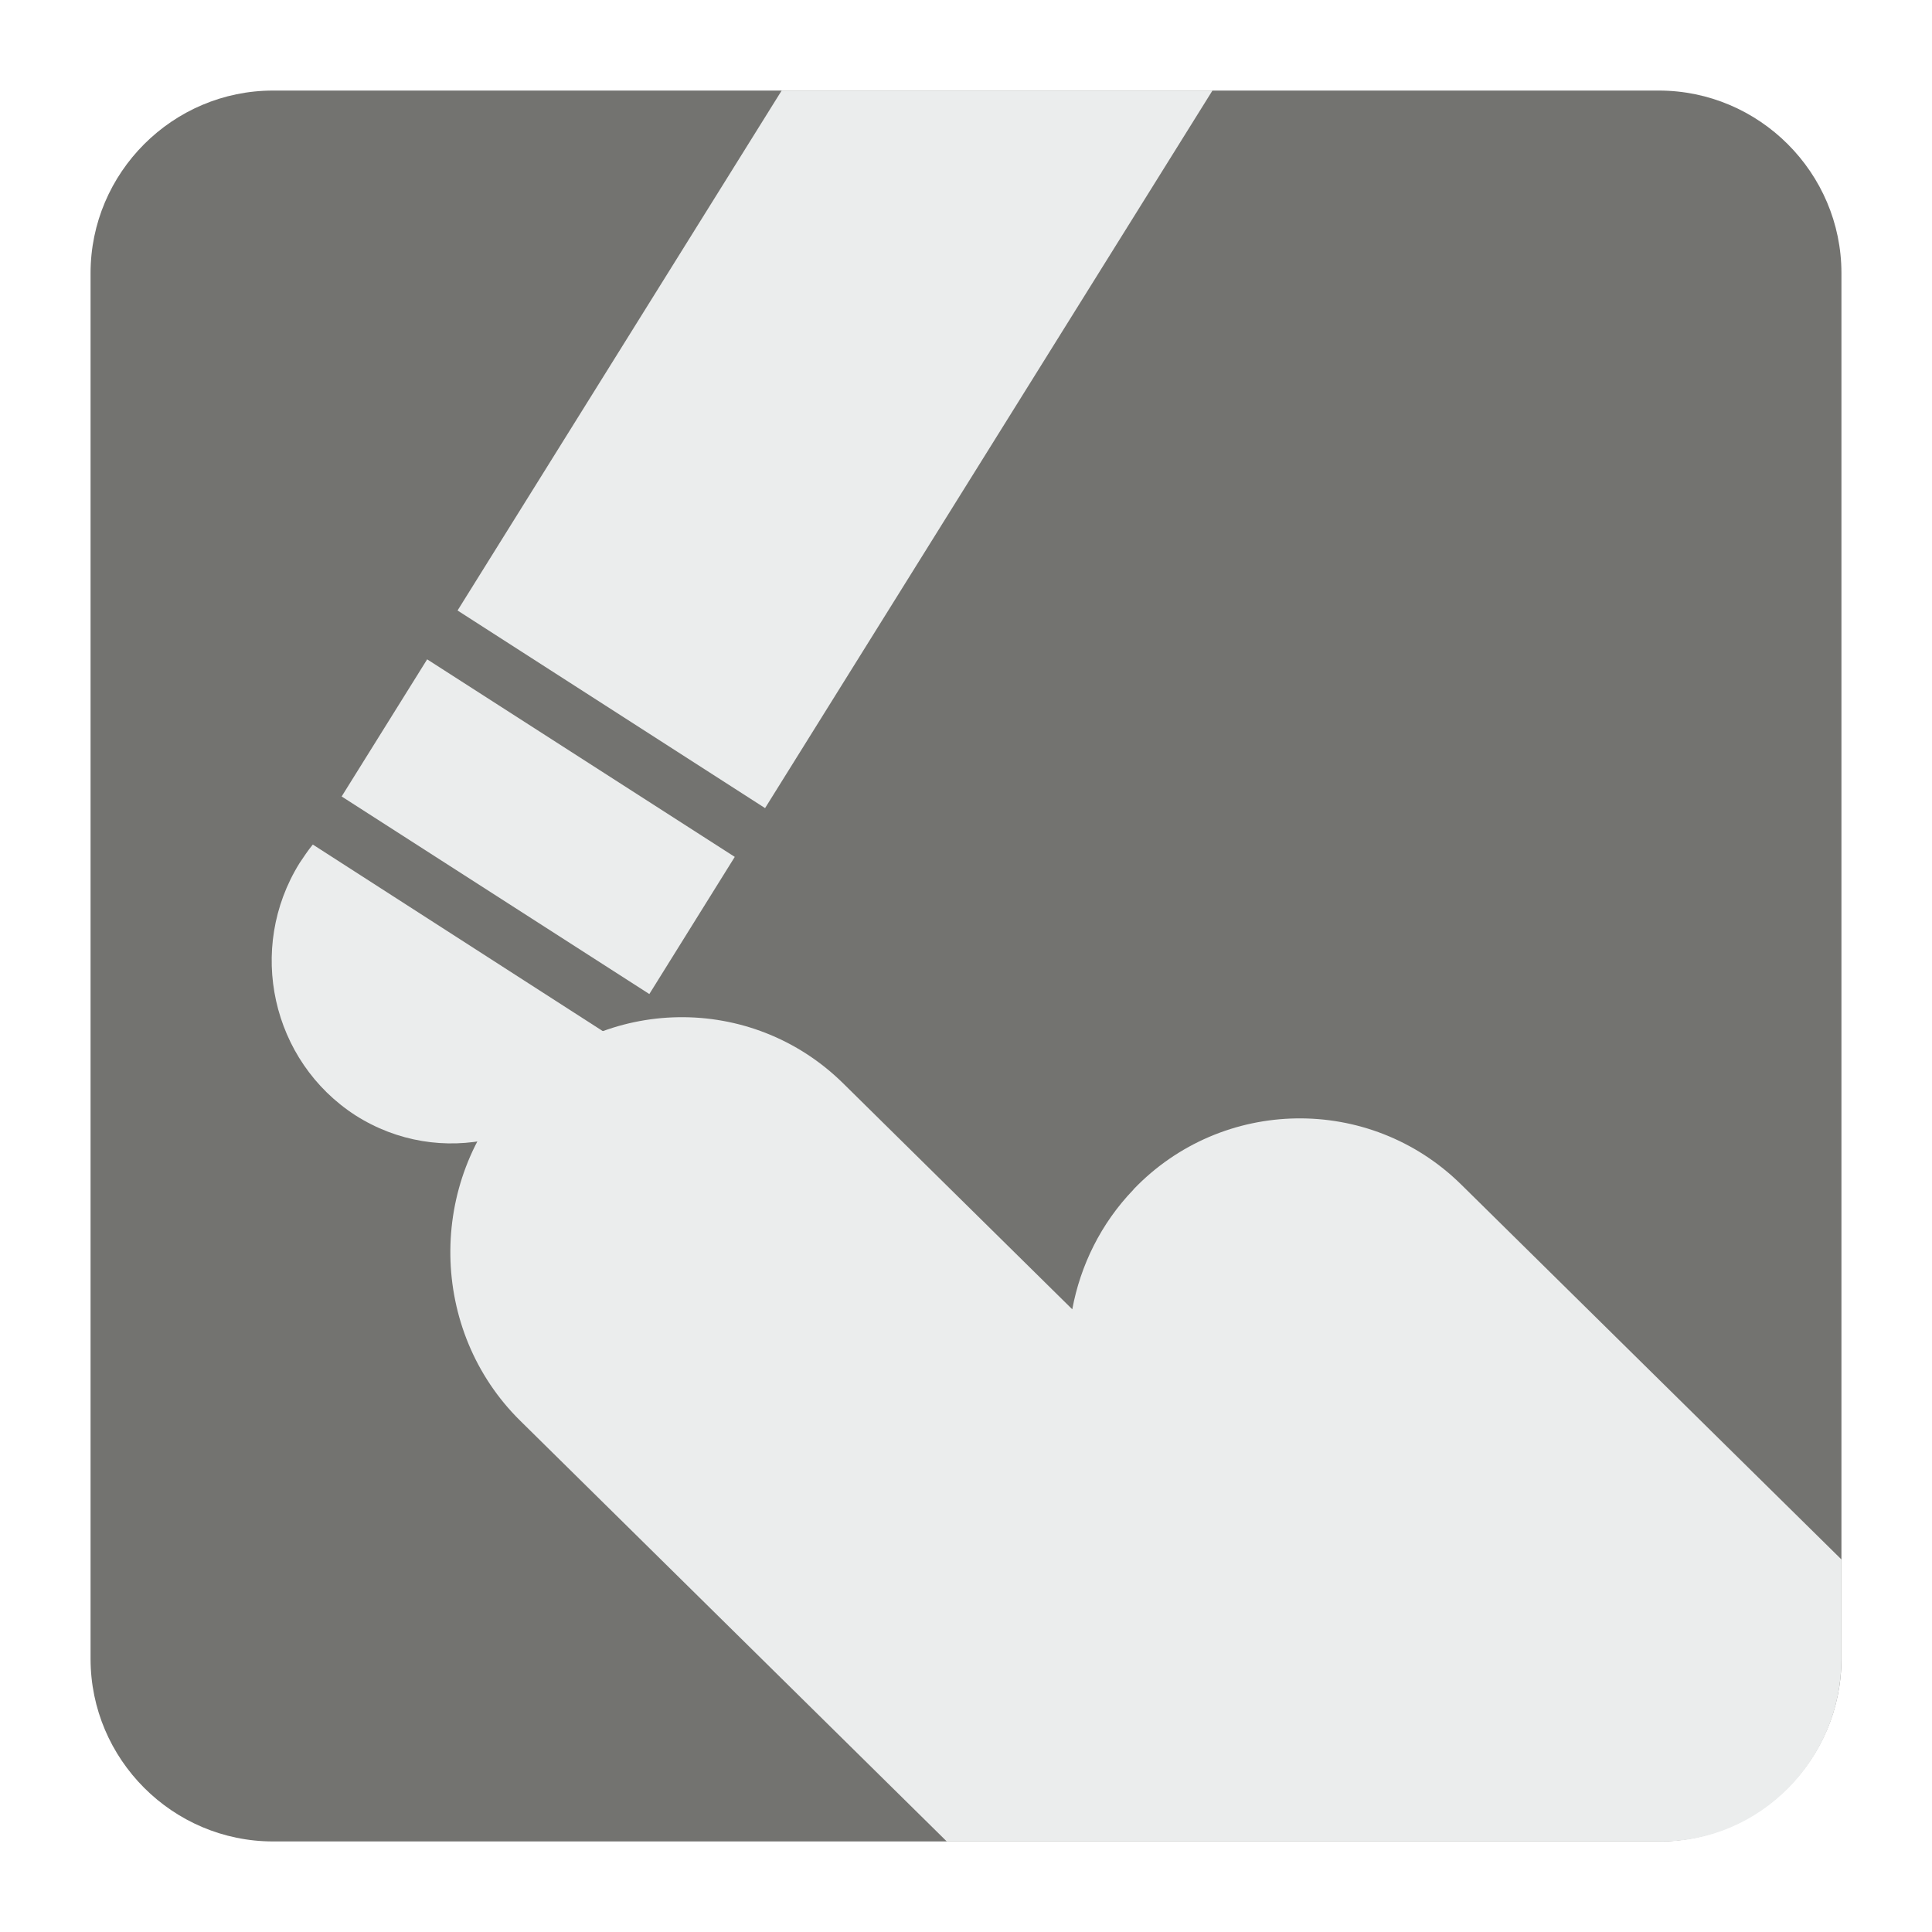
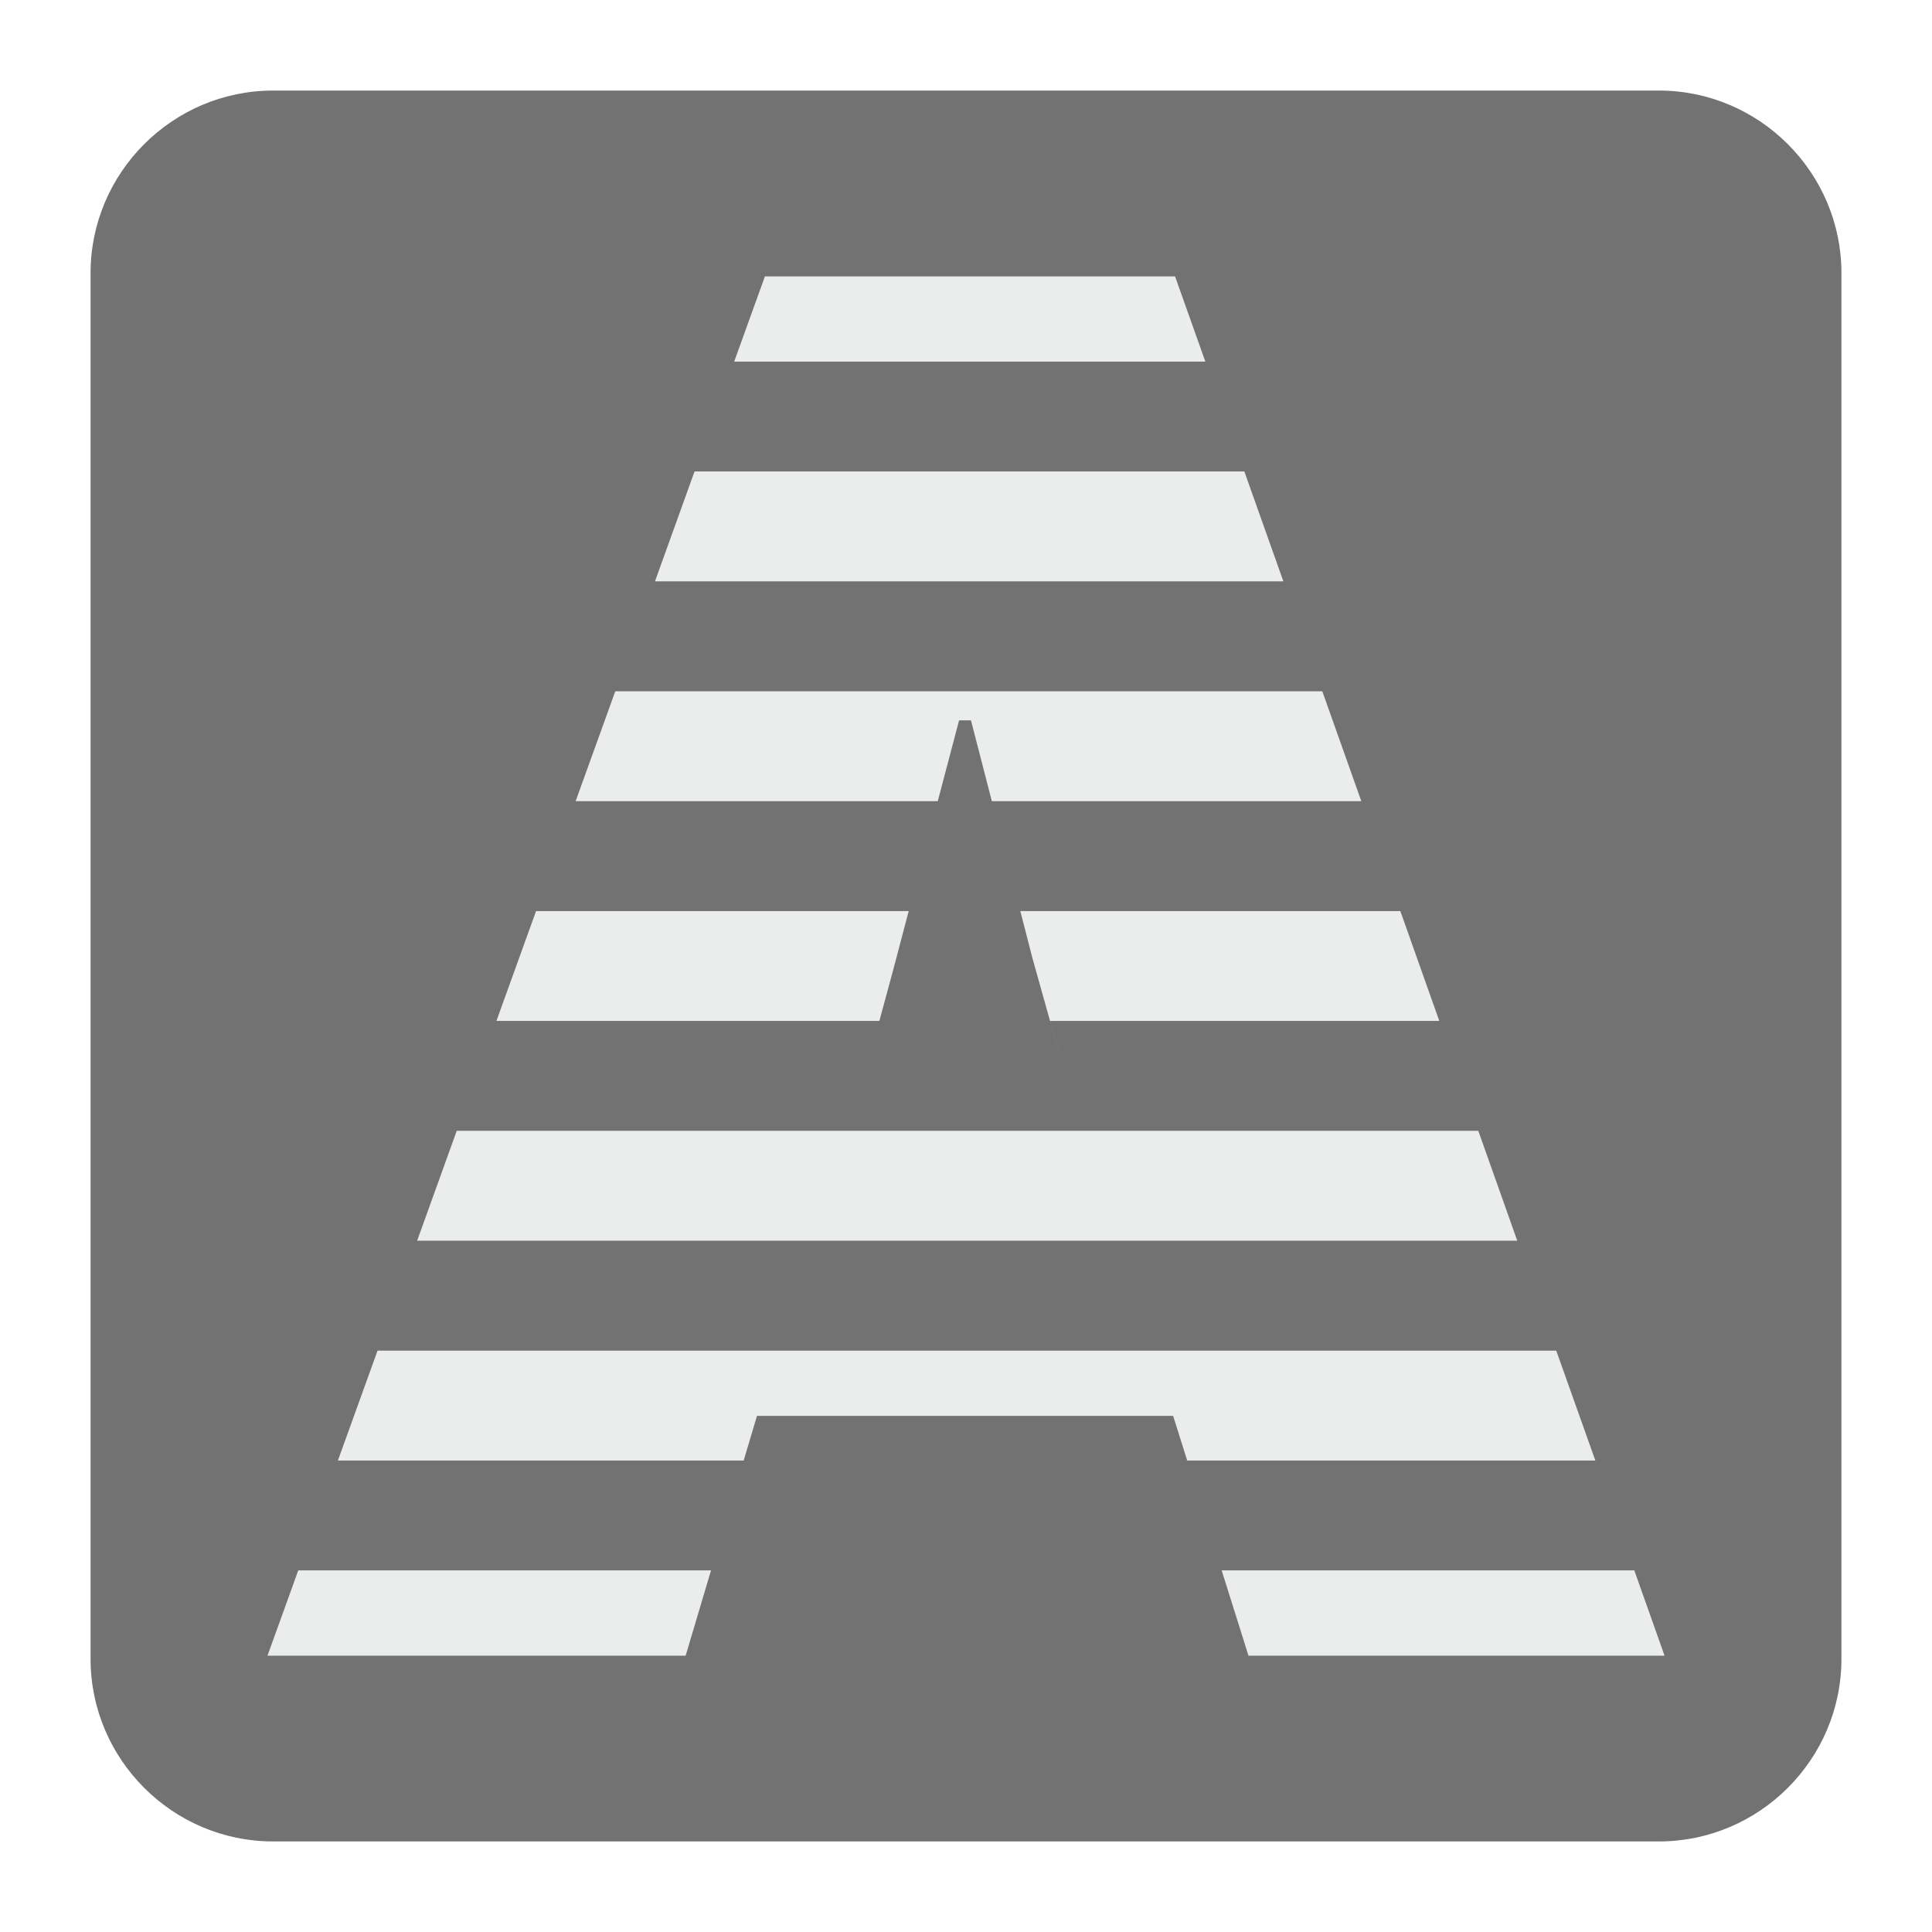
<svg xmlns="http://www.w3.org/2000/svg" version="1.1" x="0px" y="0px" width="128" height="128" viewBox="0, 0, 128, 128">
  <g id="Background">
    <rect x="0" y="0" width="128" height="128" fill="#000000" fill-opacity="0" />
  </g>
  <g id="Background">
-     <path d="M18.092,6 L109.903,6 C116.552,6 122,11.441 122,18.096 L122,109.902 C122,116.559 116.552,122 109.903,122 L18.092,122 C11.436,122 6,116.559 6,109.902 L6,18.096 C6,11.441 11.436,6 18.092,6" fill="#737370" />
-     <path d="M34.155,72.093 L34.168,72.093 C40.04,65.96 49.809,65.796 55.871,71.784 L71.041,86.745 C71.578,83.846 72.934,81.057 75.096,78.813 L75.096,78.801 C80.974,72.664 90.737,72.503 96.805,78.476 L122,103.318 L122,109.902 C122,116.559 116.635,122 110.083,122 L62.726,122 L34.472,94.133 C28.417,88.172 28.275,78.256 34.155,72.093" fill="#EBEDED" />
-     <path d="M40.706,68.809 C40.498,69.244 40.254,69.701 39.986,70.123 C36.468,75.777 29.106,77.438 23.545,73.892 C17.99,70.297 16.328,62.848 19.846,57.182 C20.119,56.772 20.406,56.341 20.724,55.953 z" fill="#EBEDED" />
-     <path d="M22.635,52.768 L43.02,65.858 L48.68,56.771 L28.3,43.683 z" fill="#EBEDED" />
-     <path d="M80.328,6 L50.688,53.539 L30.314,40.447 L51.787,6 z" fill="#EBEDED" />
+     <path d="M18.093,6 L109.907,6 C116.561,6 122,11.439 122,18.093 L122,109.907 C122,116.561 116.561,122 109.907,122 L18.093,122 C11.439,122 6,116.561 6,109.907 L6,18.093 C6,11.439 11.439,6 18.093,6" fill="#727272" />
+     <path d="M77.723,93.804 L50.152,93.804 L49.271,96.764 L22.387,96.764 L25.013,89.485 L103.106,89.485 L105.696,96.764 L78.655,96.764 z M47.107,104.043 L45.425,109.693 L17.722,109.693 L19.76,104.043 z M27.637,82.199 L30.26,74.92 L97.941,74.92 L100.522,82.199 z M32.889,67.64 L35.516,60.361 L60.204,60.361 L59.209,64.137 L58.26,67.64 z M38.137,53.082 L40.763,45.801 L87.606,45.801 L90.192,53.082 L65.713,53.082 L64.329,47.725 L63.542,47.725 L62.128,53.082 z M43.394,38.517 L46.015,31.236 L82.441,31.236 L85.027,38.517 z M48.641,23.957 L50.678,18.312 L77.851,18.312 L79.857,23.957 z M92.776,60.361 L95.357,67.64 L69.571,67.64 L71.161,73.322 L68.402,63.48 L67.599,60.361 z M108.277,104.043 L110.281,109.693 L82.715,109.693 L80.939,104.043 z" fill="#EBEDED" />
  </g>
  <defs />
</svg>
